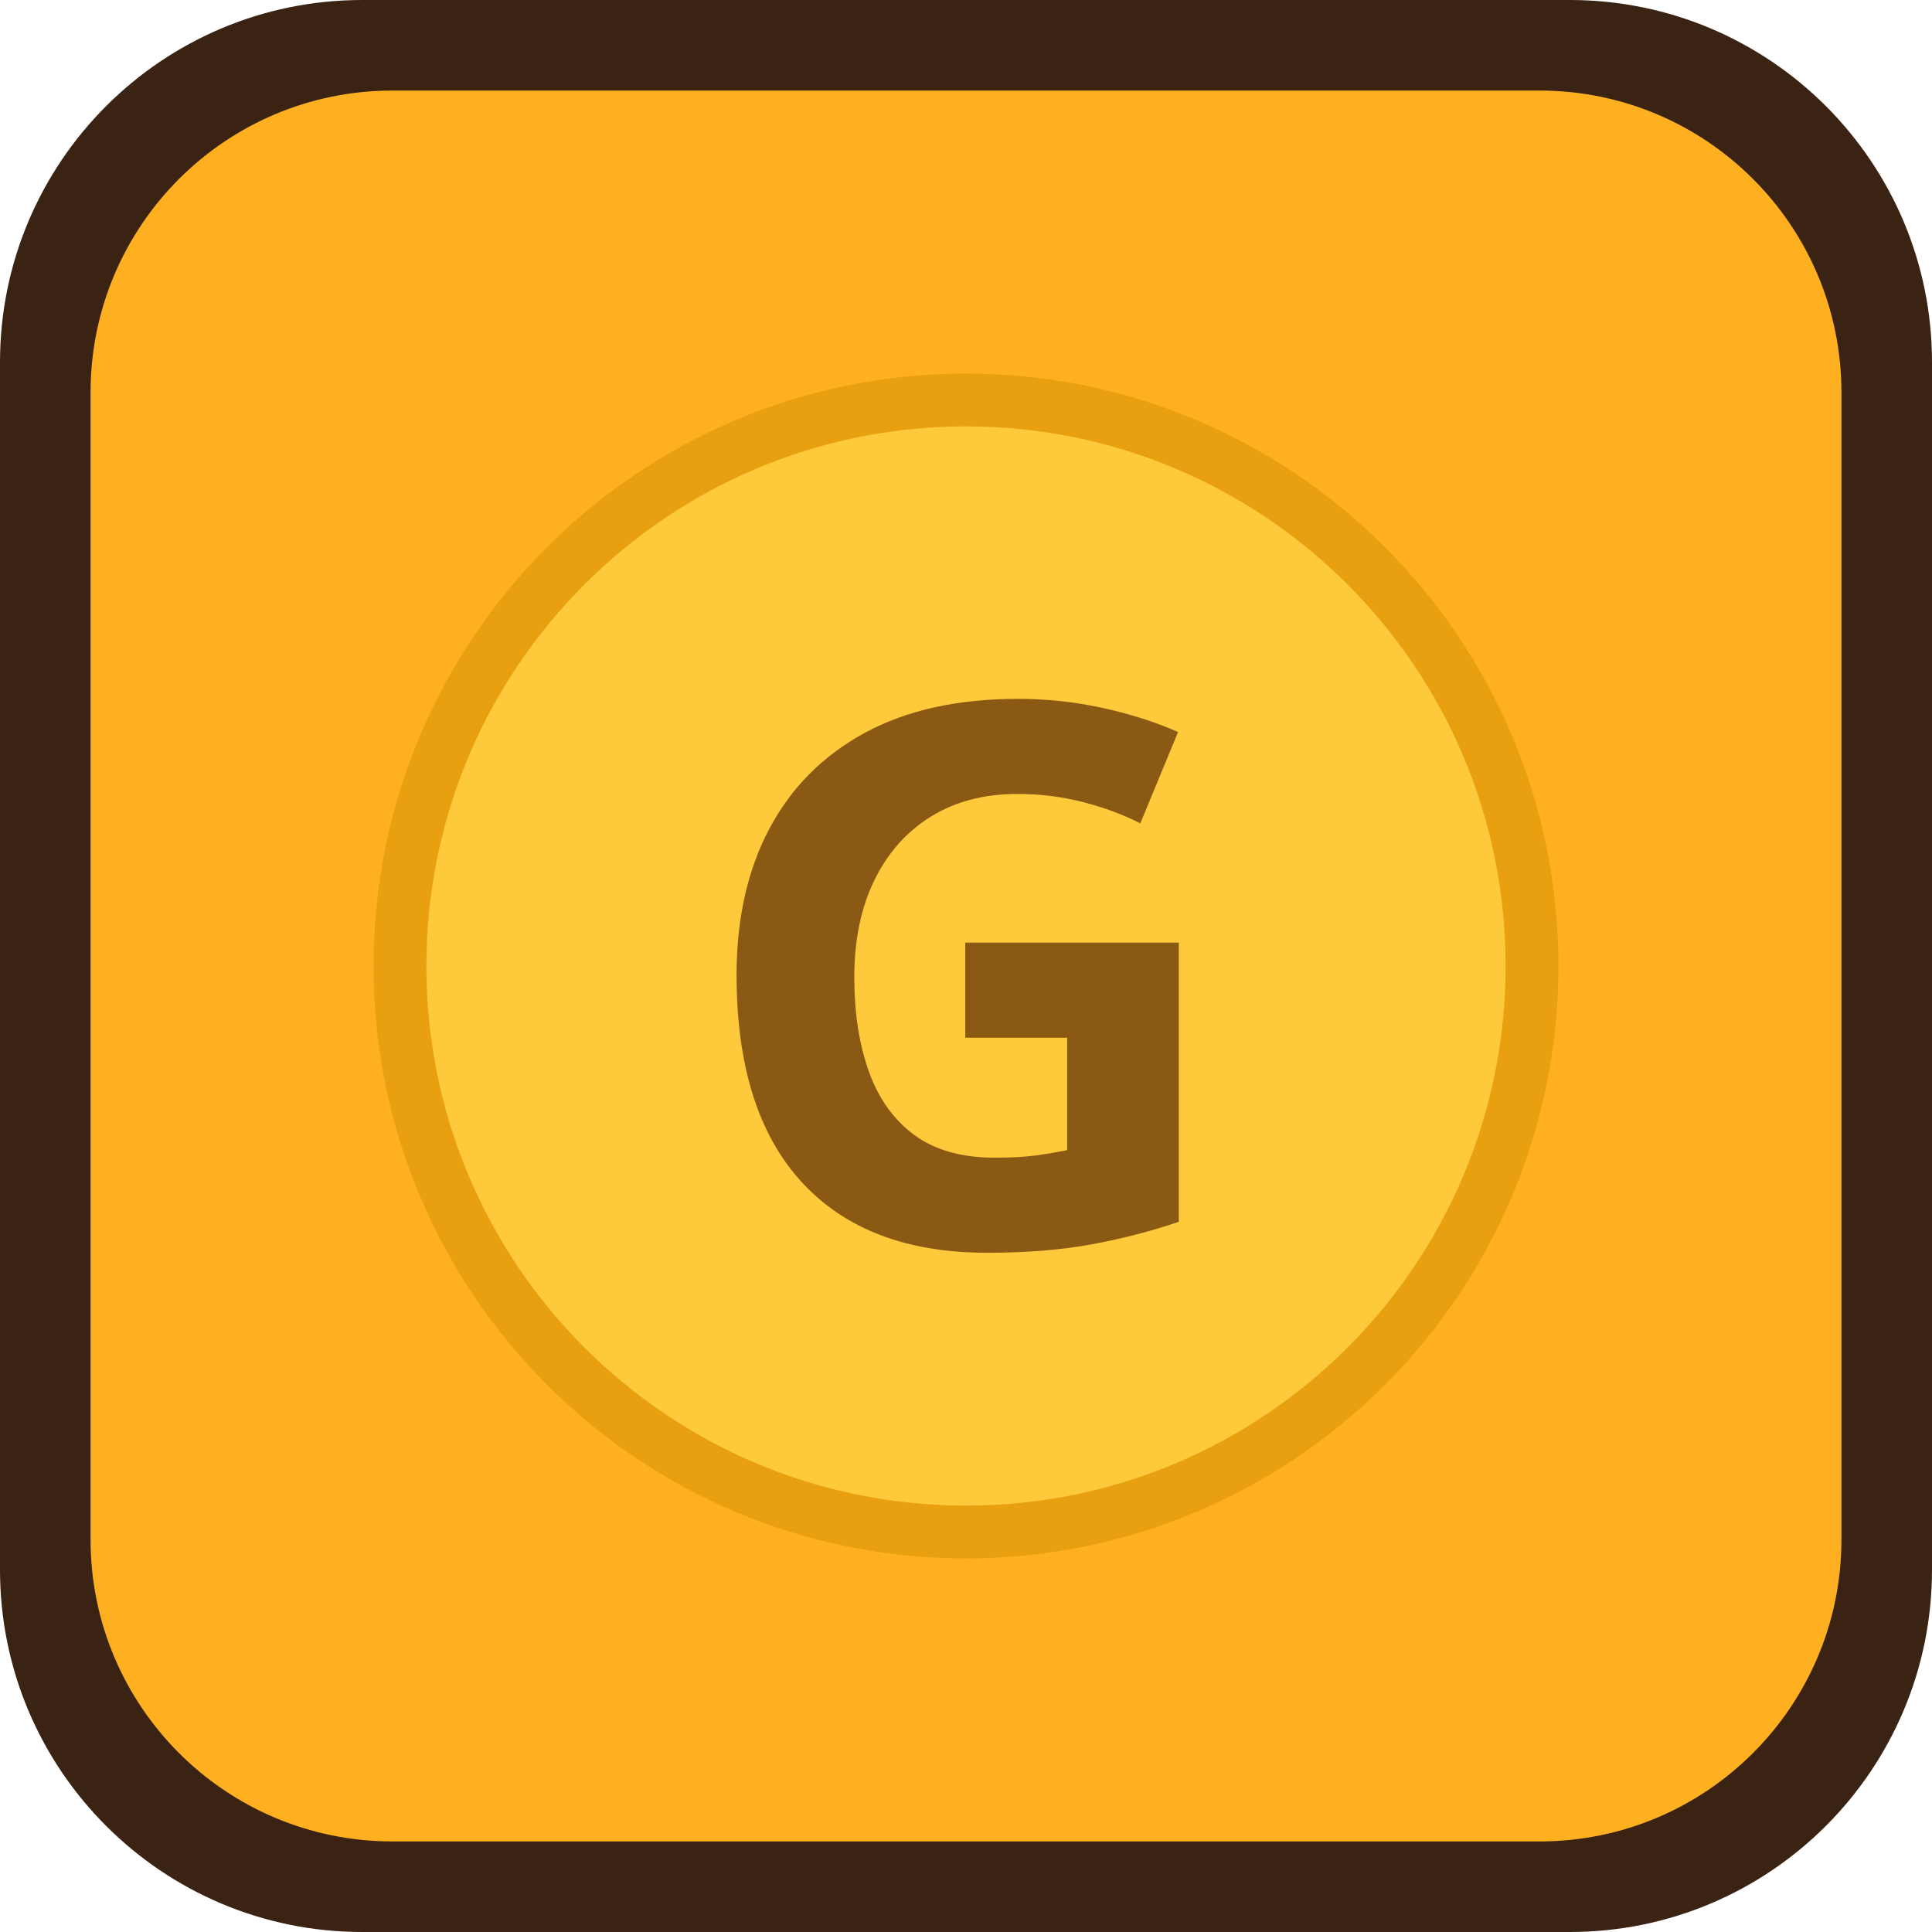
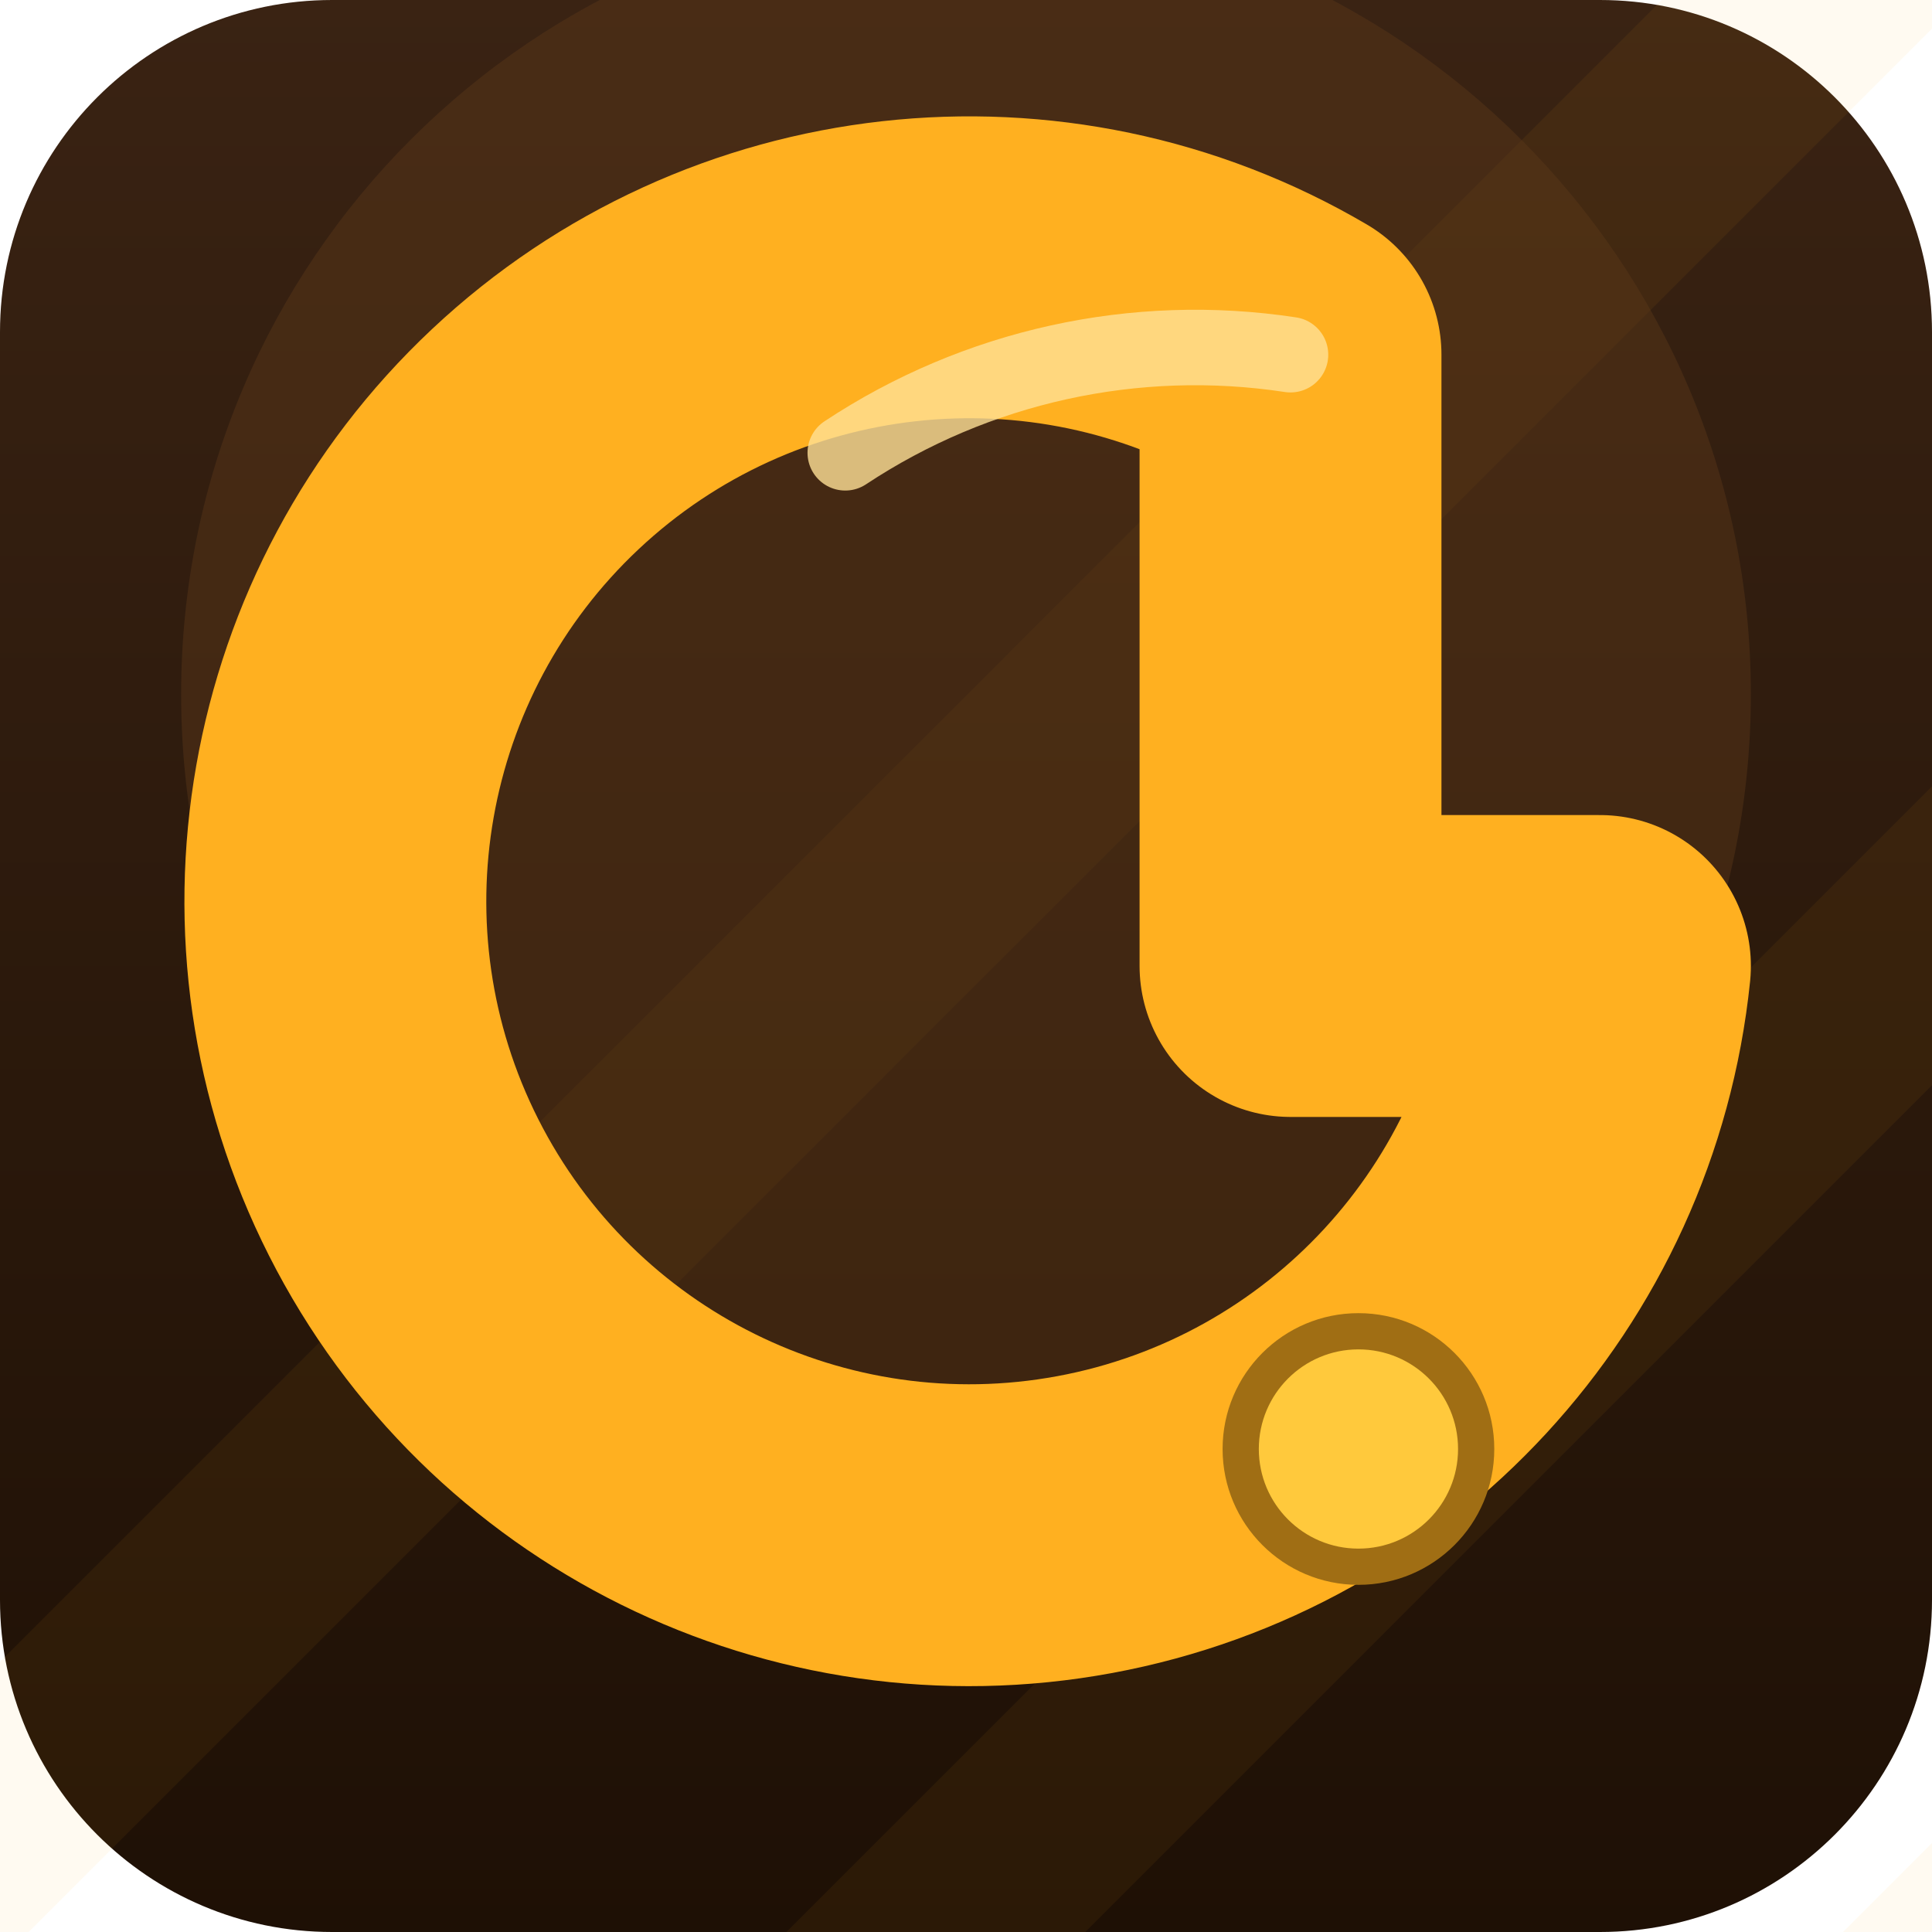
- <svg xmlns="http://www.w3.org/2000/svg" width="512" height="512">
-   <rect width="512" height="512" rx="96" fill="#3a2313" />
-   <rect x="24" y="24" width="464" height="464" rx="80" fill="#ffb020" />
-   <circle cx="256" cy="256" r="150" fill="#ffc93c" stroke="#e8a010" stroke-width="14" />
-   <text x="256" y="330" font-family="sans-serif" font-size="200" font-weight="bold" text-anchor="middle" fill="#8a5a14">G</text>
+ <svg xmlns="http://www.w3.org/2000/svg" width="128" height="128" viewBox="0 0 128 128">
+   <defs>
+     <linearGradient id="bg" x1="0" y1="0" x2="0" y2="1">
+       <stop offset="0" stop-color="#3a2313" />
+       <stop offset="1" stop-color="#1e1005" />
+     </linearGradient>
+   </defs>
+   <rect width="128" height="128" rx="22" fill="url(#bg)" />
+   <g stroke="#ffb020" stroke-opacity="0.06" stroke-width="14">
+     <line x1="-20" y1="140" x2="140" y2="-20" />
+     <line x1="30" y1="160" x2="180" y2="10" />
+     <line x1="90" y1="170" x2="220" y2="40" />
+   </g>
+   <circle cx="64" cy="46" r="52" fill="#5a3719" opacity="0.45" />
+   <g transform="translate(64,64)">
+     <path d="M 21.5 -40.5 A 42 42 0 1 0 42 0 L 21.5 0 Z" fill="none" stroke="#ffb020" stroke-width="20" stroke-linejoin="round" />
+     <path d="M 21.5 -40.5 A 42 42 0 0 0 -8 -34" fill="none" stroke="#ffe196" stroke-width="5" stroke-linecap="round" opacity="0.8" />
+   </g>
+   <circle cx="90" cy="96" r="9" fill="#a06e14" />
+   <circle cx="90" cy="96" r="6.6" fill="#ffc93c" />
</svg>
